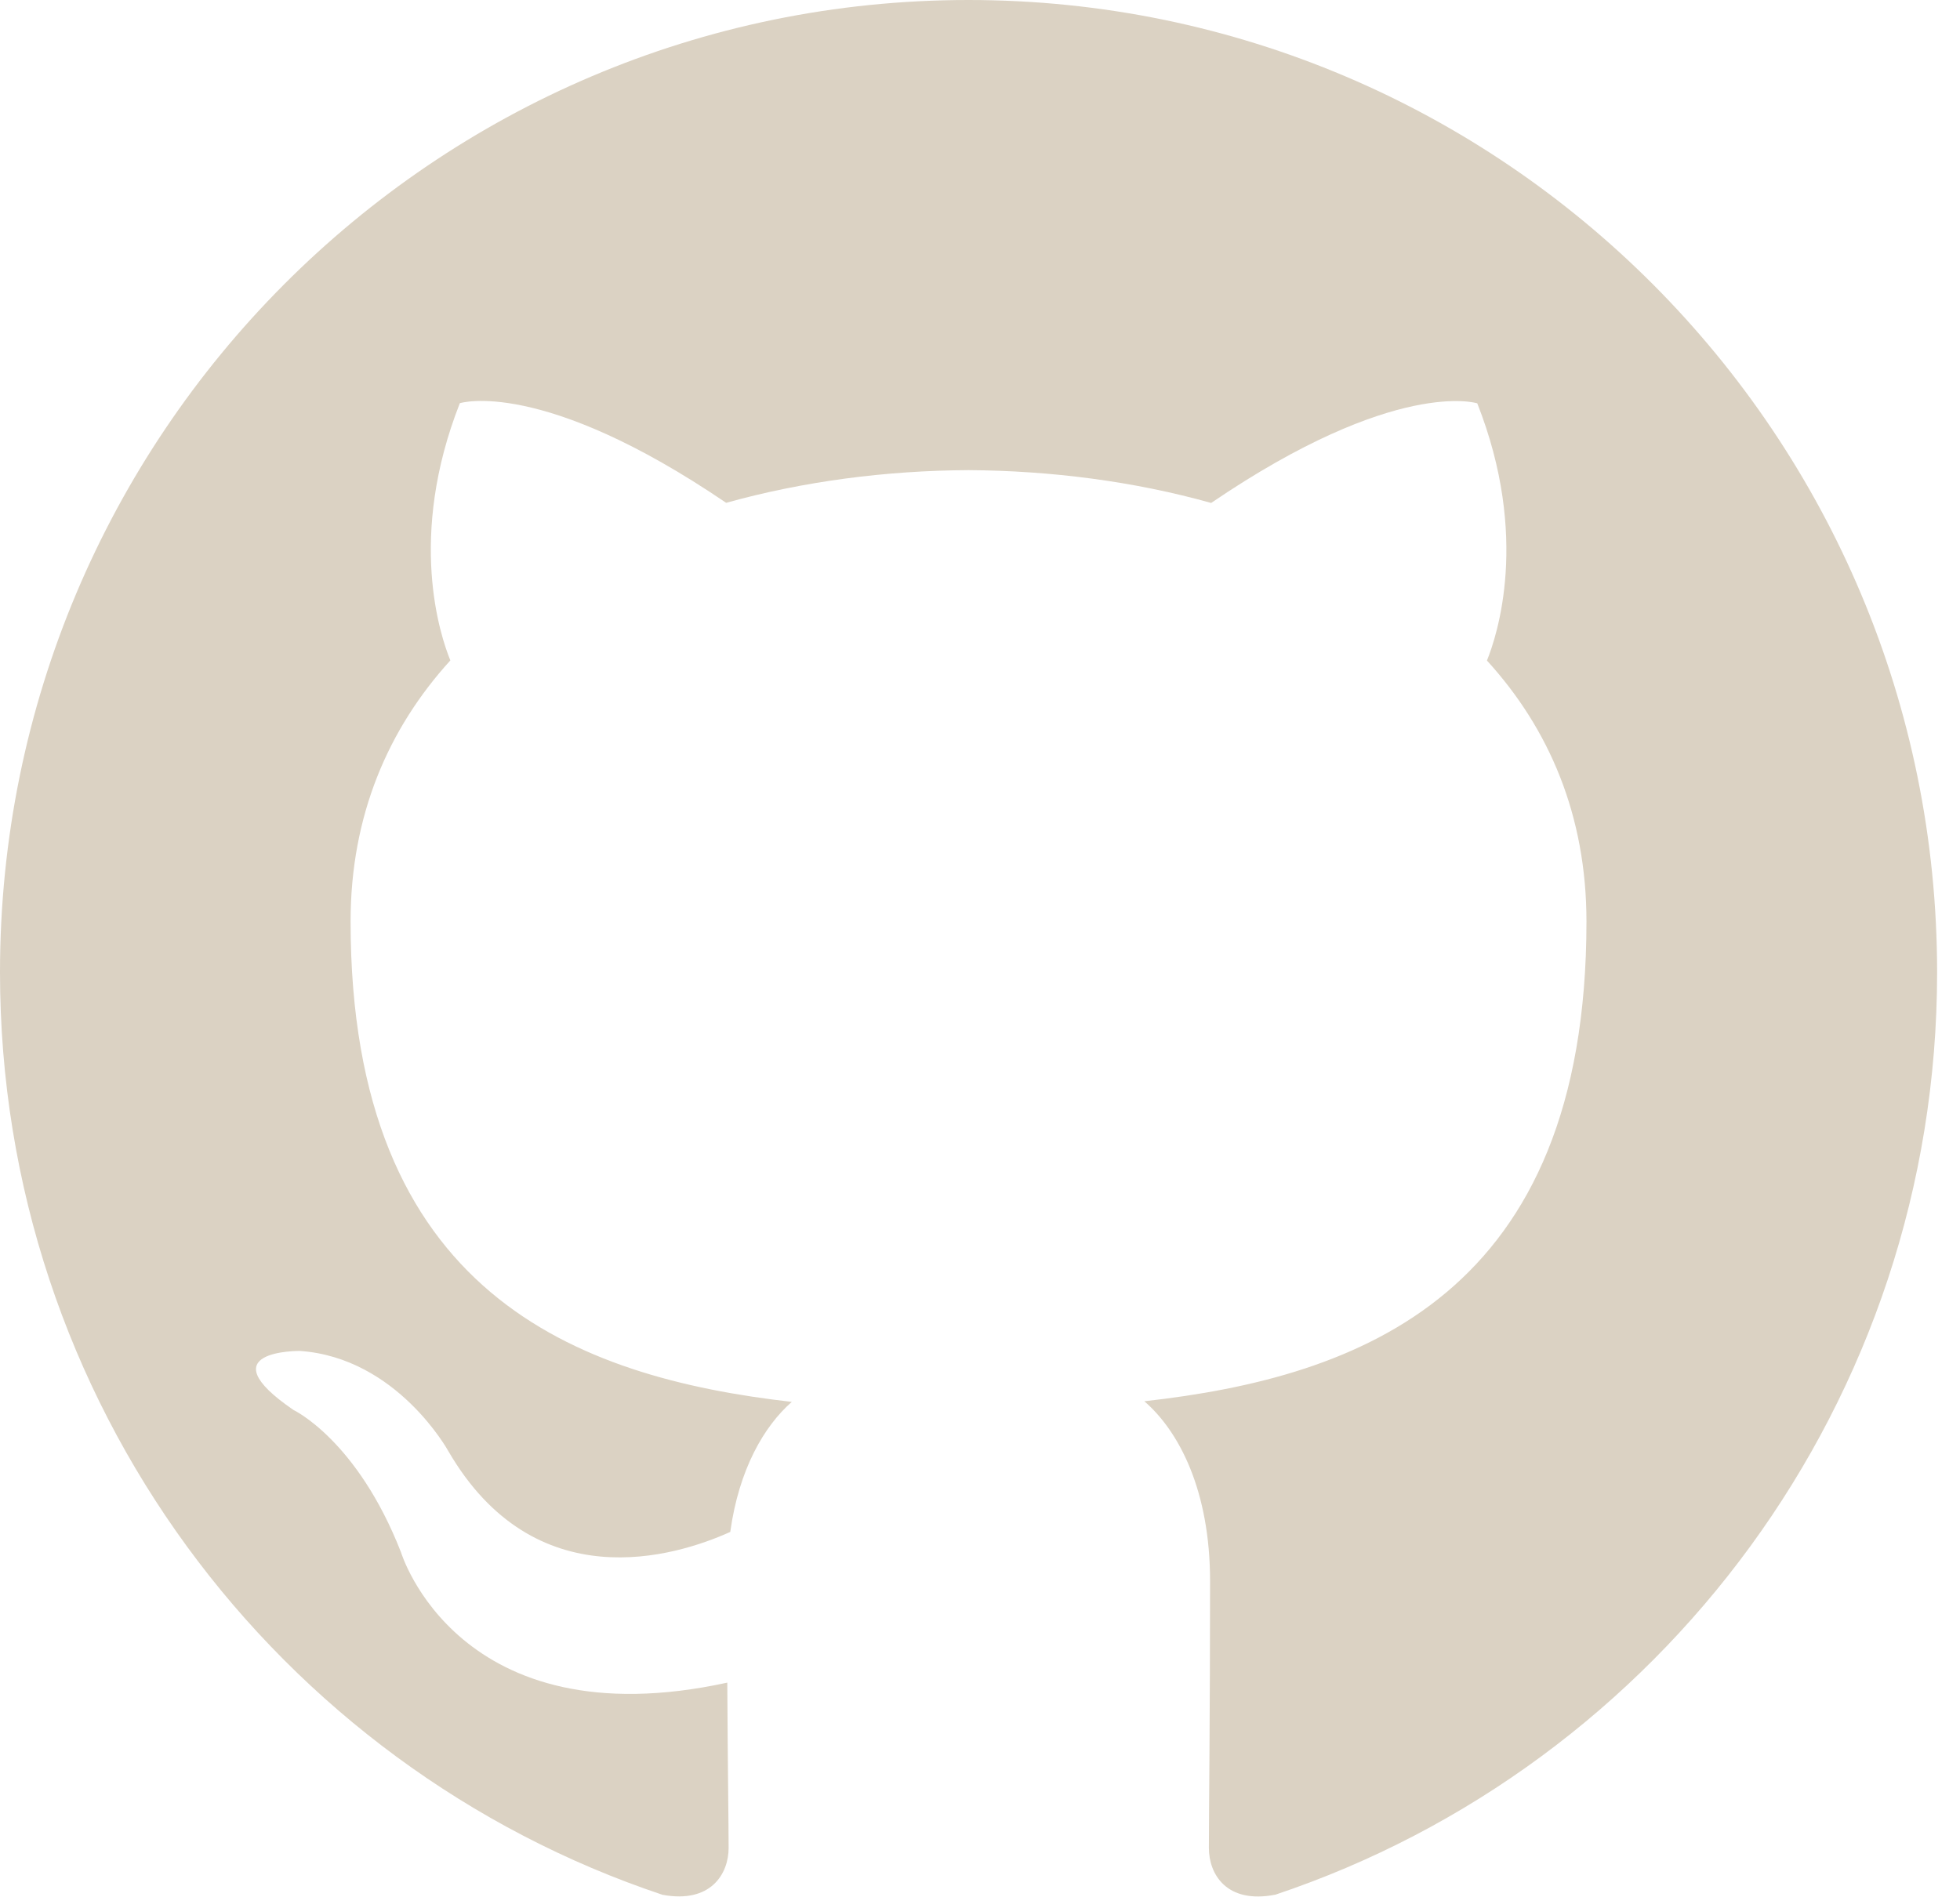
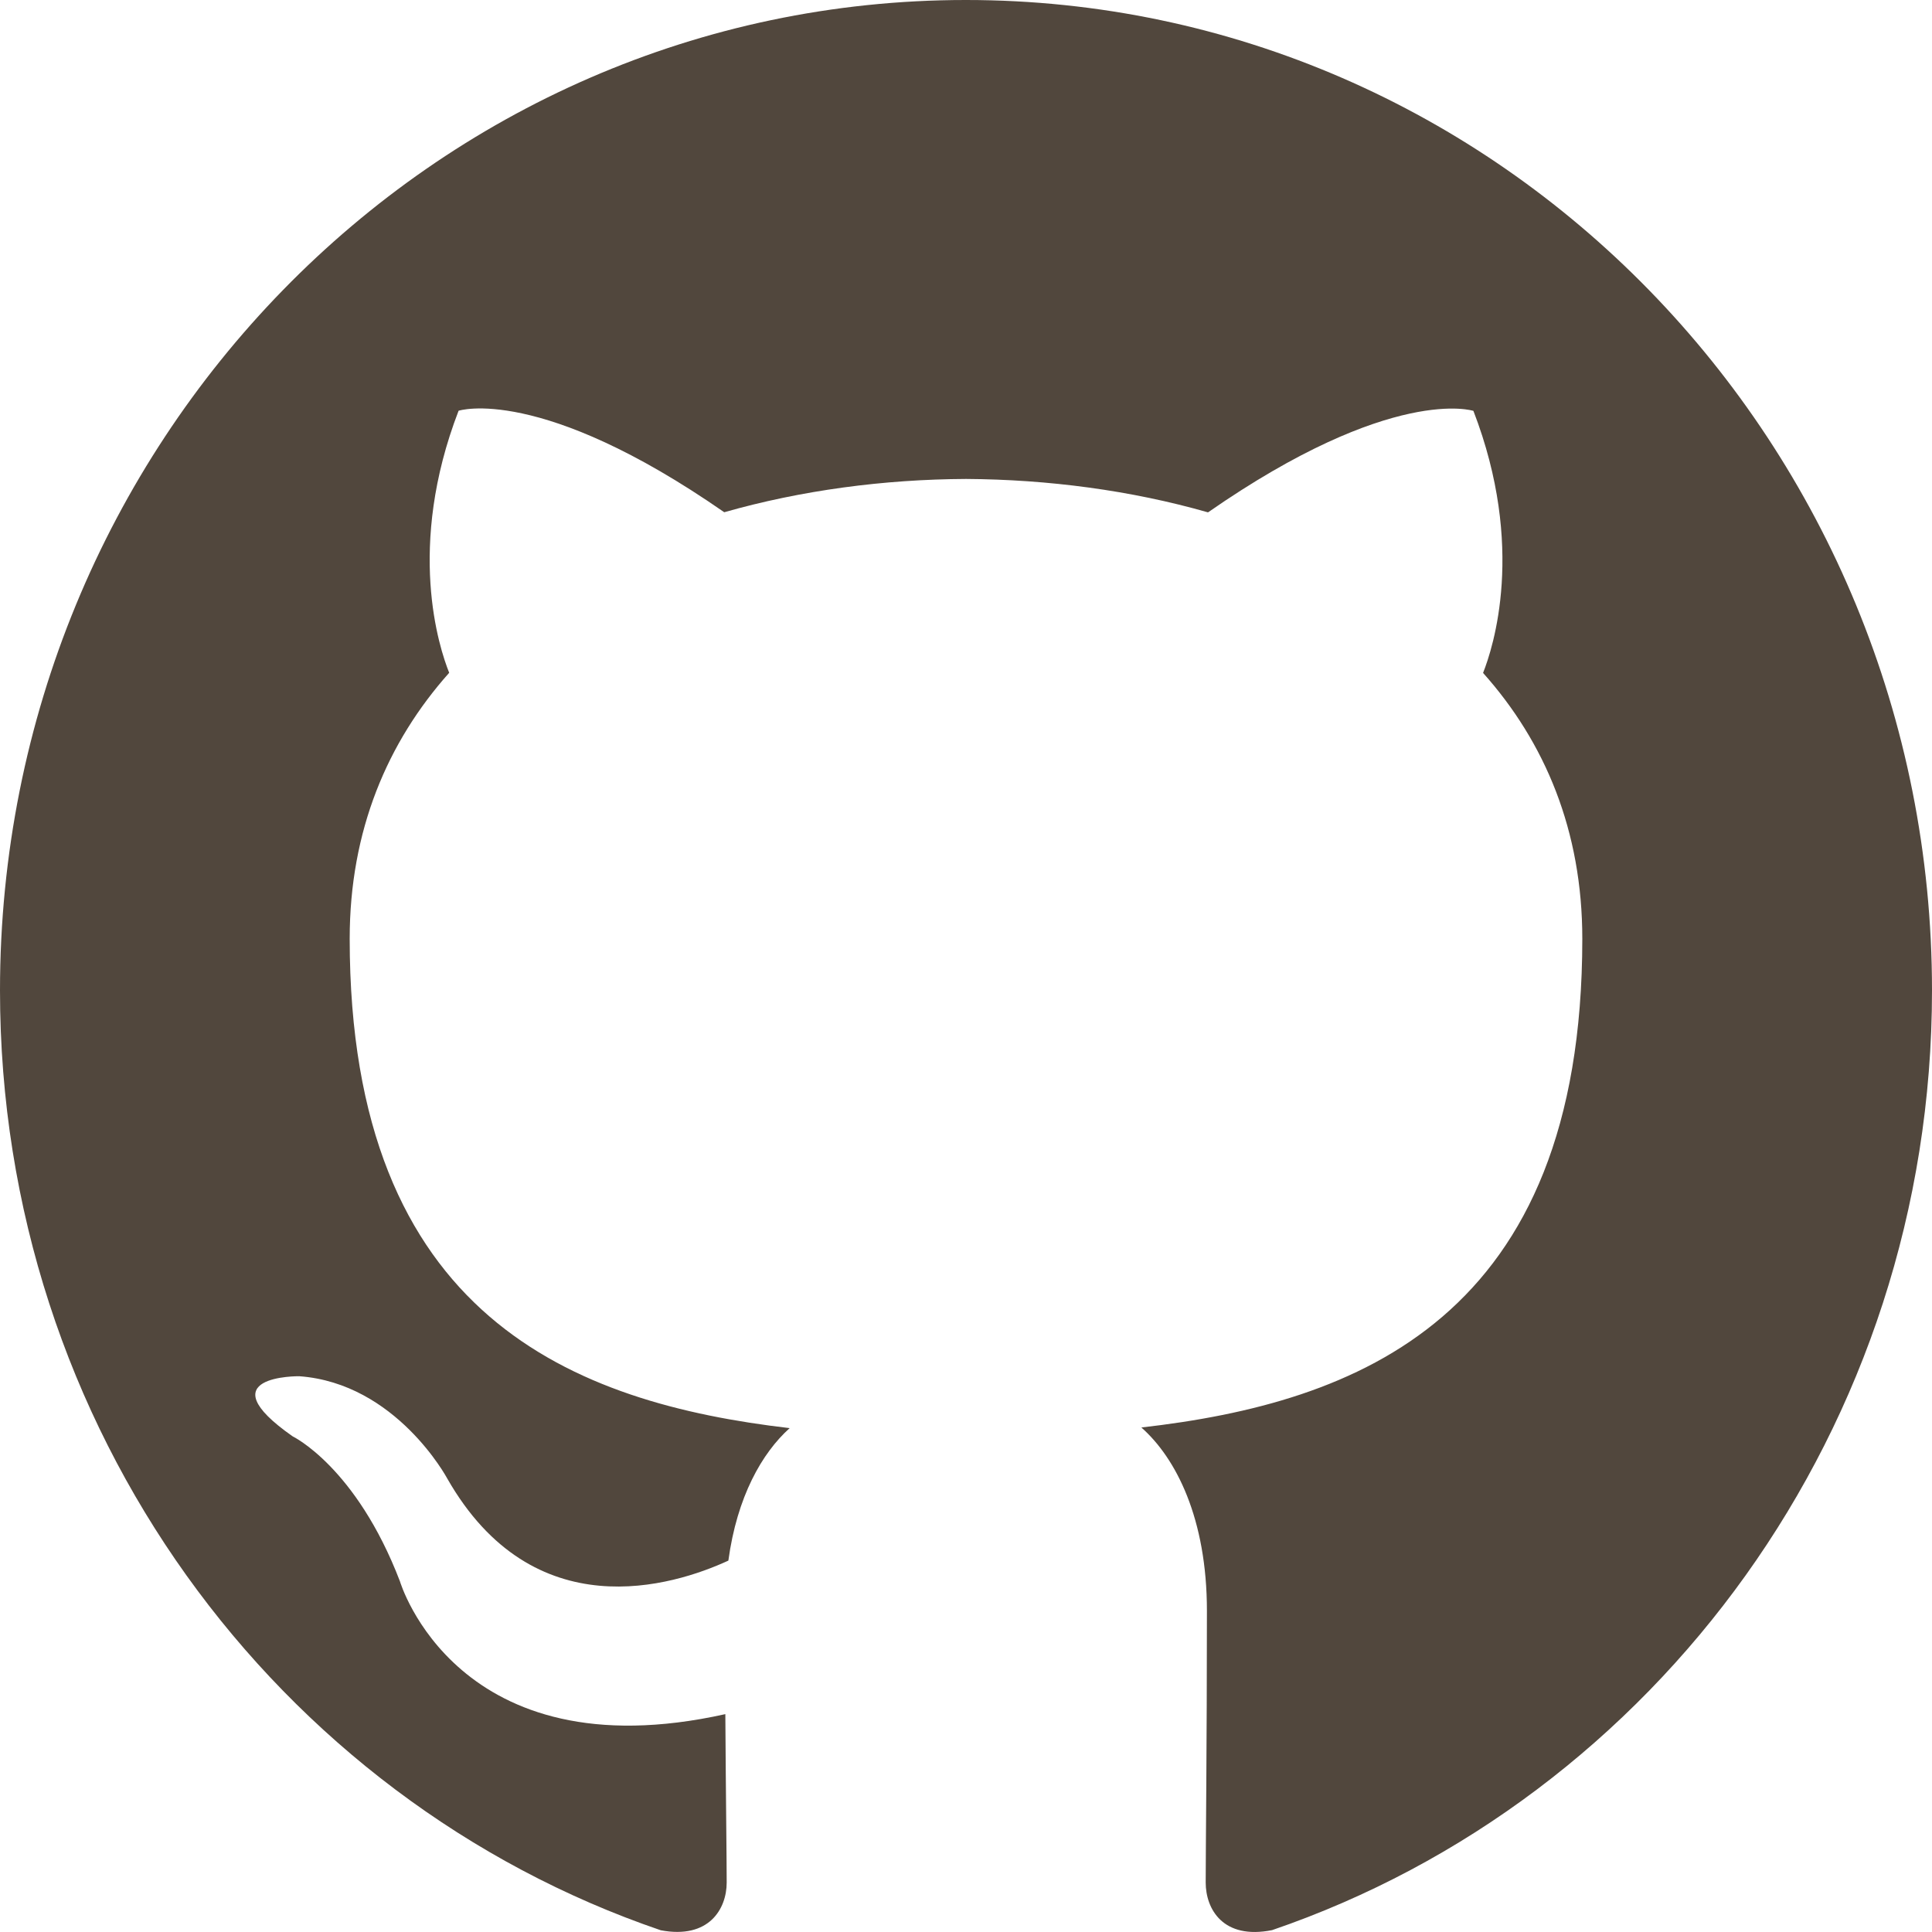
- <svg xmlns="http://www.w3.org/2000/svg" width="31" height="30" viewBox="0 0 31 30" fill="none">
-   <path d="M15.317 0C6.859 0 0 6.886 0 15.38C0 22.174 4.389 27.938 10.478 29.973C11.244 30.115 11.524 29.64 11.524 29.232C11.524 28.866 11.51 27.899 11.503 26.617C7.242 27.545 6.342 24.554 6.342 24.554C5.647 22.777 4.642 22.304 4.642 22.304C3.25 21.351 4.745 21.37 4.745 21.37C6.283 21.479 7.091 22.955 7.091 22.955C8.458 25.305 10.677 24.627 11.55 24.233C11.688 23.239 12.085 22.561 12.523 22.176C9.122 21.787 5.545 20.468 5.545 14.576C5.545 12.897 6.143 11.524 7.123 10.447C6.964 10.059 6.44 8.494 7.273 6.378C7.273 6.378 8.559 5.965 11.485 7.954C12.707 7.613 14.017 7.443 15.321 7.437C16.621 7.445 17.933 7.613 19.156 7.956C22.08 5.967 23.365 6.38 23.365 6.38C24.2 8.498 23.675 10.061 23.518 10.449C24.501 11.526 25.092 12.899 25.092 14.578C25.092 20.485 21.512 21.785 18.099 22.166C18.649 22.641 19.139 23.58 19.139 25.014C19.139 27.07 19.12 28.729 19.12 29.232C19.12 29.644 19.396 30.123 20.173 29.971C26.253 27.934 30.638 22.172 30.638 15.38C30.638 6.886 23.779 0 15.317 0Z" fill="#DBD2C3" />
+ <svg xmlns="http://www.w3.org/2000/svg" width="30" height="30" viewBox="0 0 30 30" fill="none">
+   <path id="github" d="M14.998 0C6.716 0 0 6.886 0 15.38C0 22.174 4.298 27.938 10.26 29.973C11.01 30.115 11.284 29.64 11.284 29.232C11.284 28.866 11.271 27.899 11.263 26.617C7.091 27.545 6.21 24.554 6.21 24.554C5.529 22.777 4.545 22.304 4.545 22.304C3.182 21.351 4.646 21.37 4.646 21.37C6.152 21.479 6.943 22.955 6.943 22.955C8.282 25.305 10.455 24.627 11.31 24.233C11.445 23.239 11.833 22.561 12.262 22.176C8.932 21.787 5.43 20.468 5.43 14.576C5.43 12.897 6.015 11.524 6.975 10.447C6.819 10.059 6.306 8.494 7.121 6.378C7.121 6.378 8.381 5.965 11.246 7.954C12.443 7.613 13.725 7.443 15.002 7.437C16.275 7.445 17.559 7.613 18.758 7.956C21.621 5.967 22.879 6.38 22.879 6.38C23.696 8.498 23.183 10.061 23.029 10.449C23.991 11.526 24.57 12.899 24.57 14.578C24.57 20.485 21.064 21.785 17.723 22.166C18.261 22.641 18.741 23.58 18.741 25.014C18.741 27.07 18.722 28.729 18.722 29.232C18.722 29.644 18.992 30.123 19.753 29.971C25.706 27.934 30 22.172 30 15.38C30 6.886 23.284 0 14.998 0Z" fill="#51473D" />
</svg>
